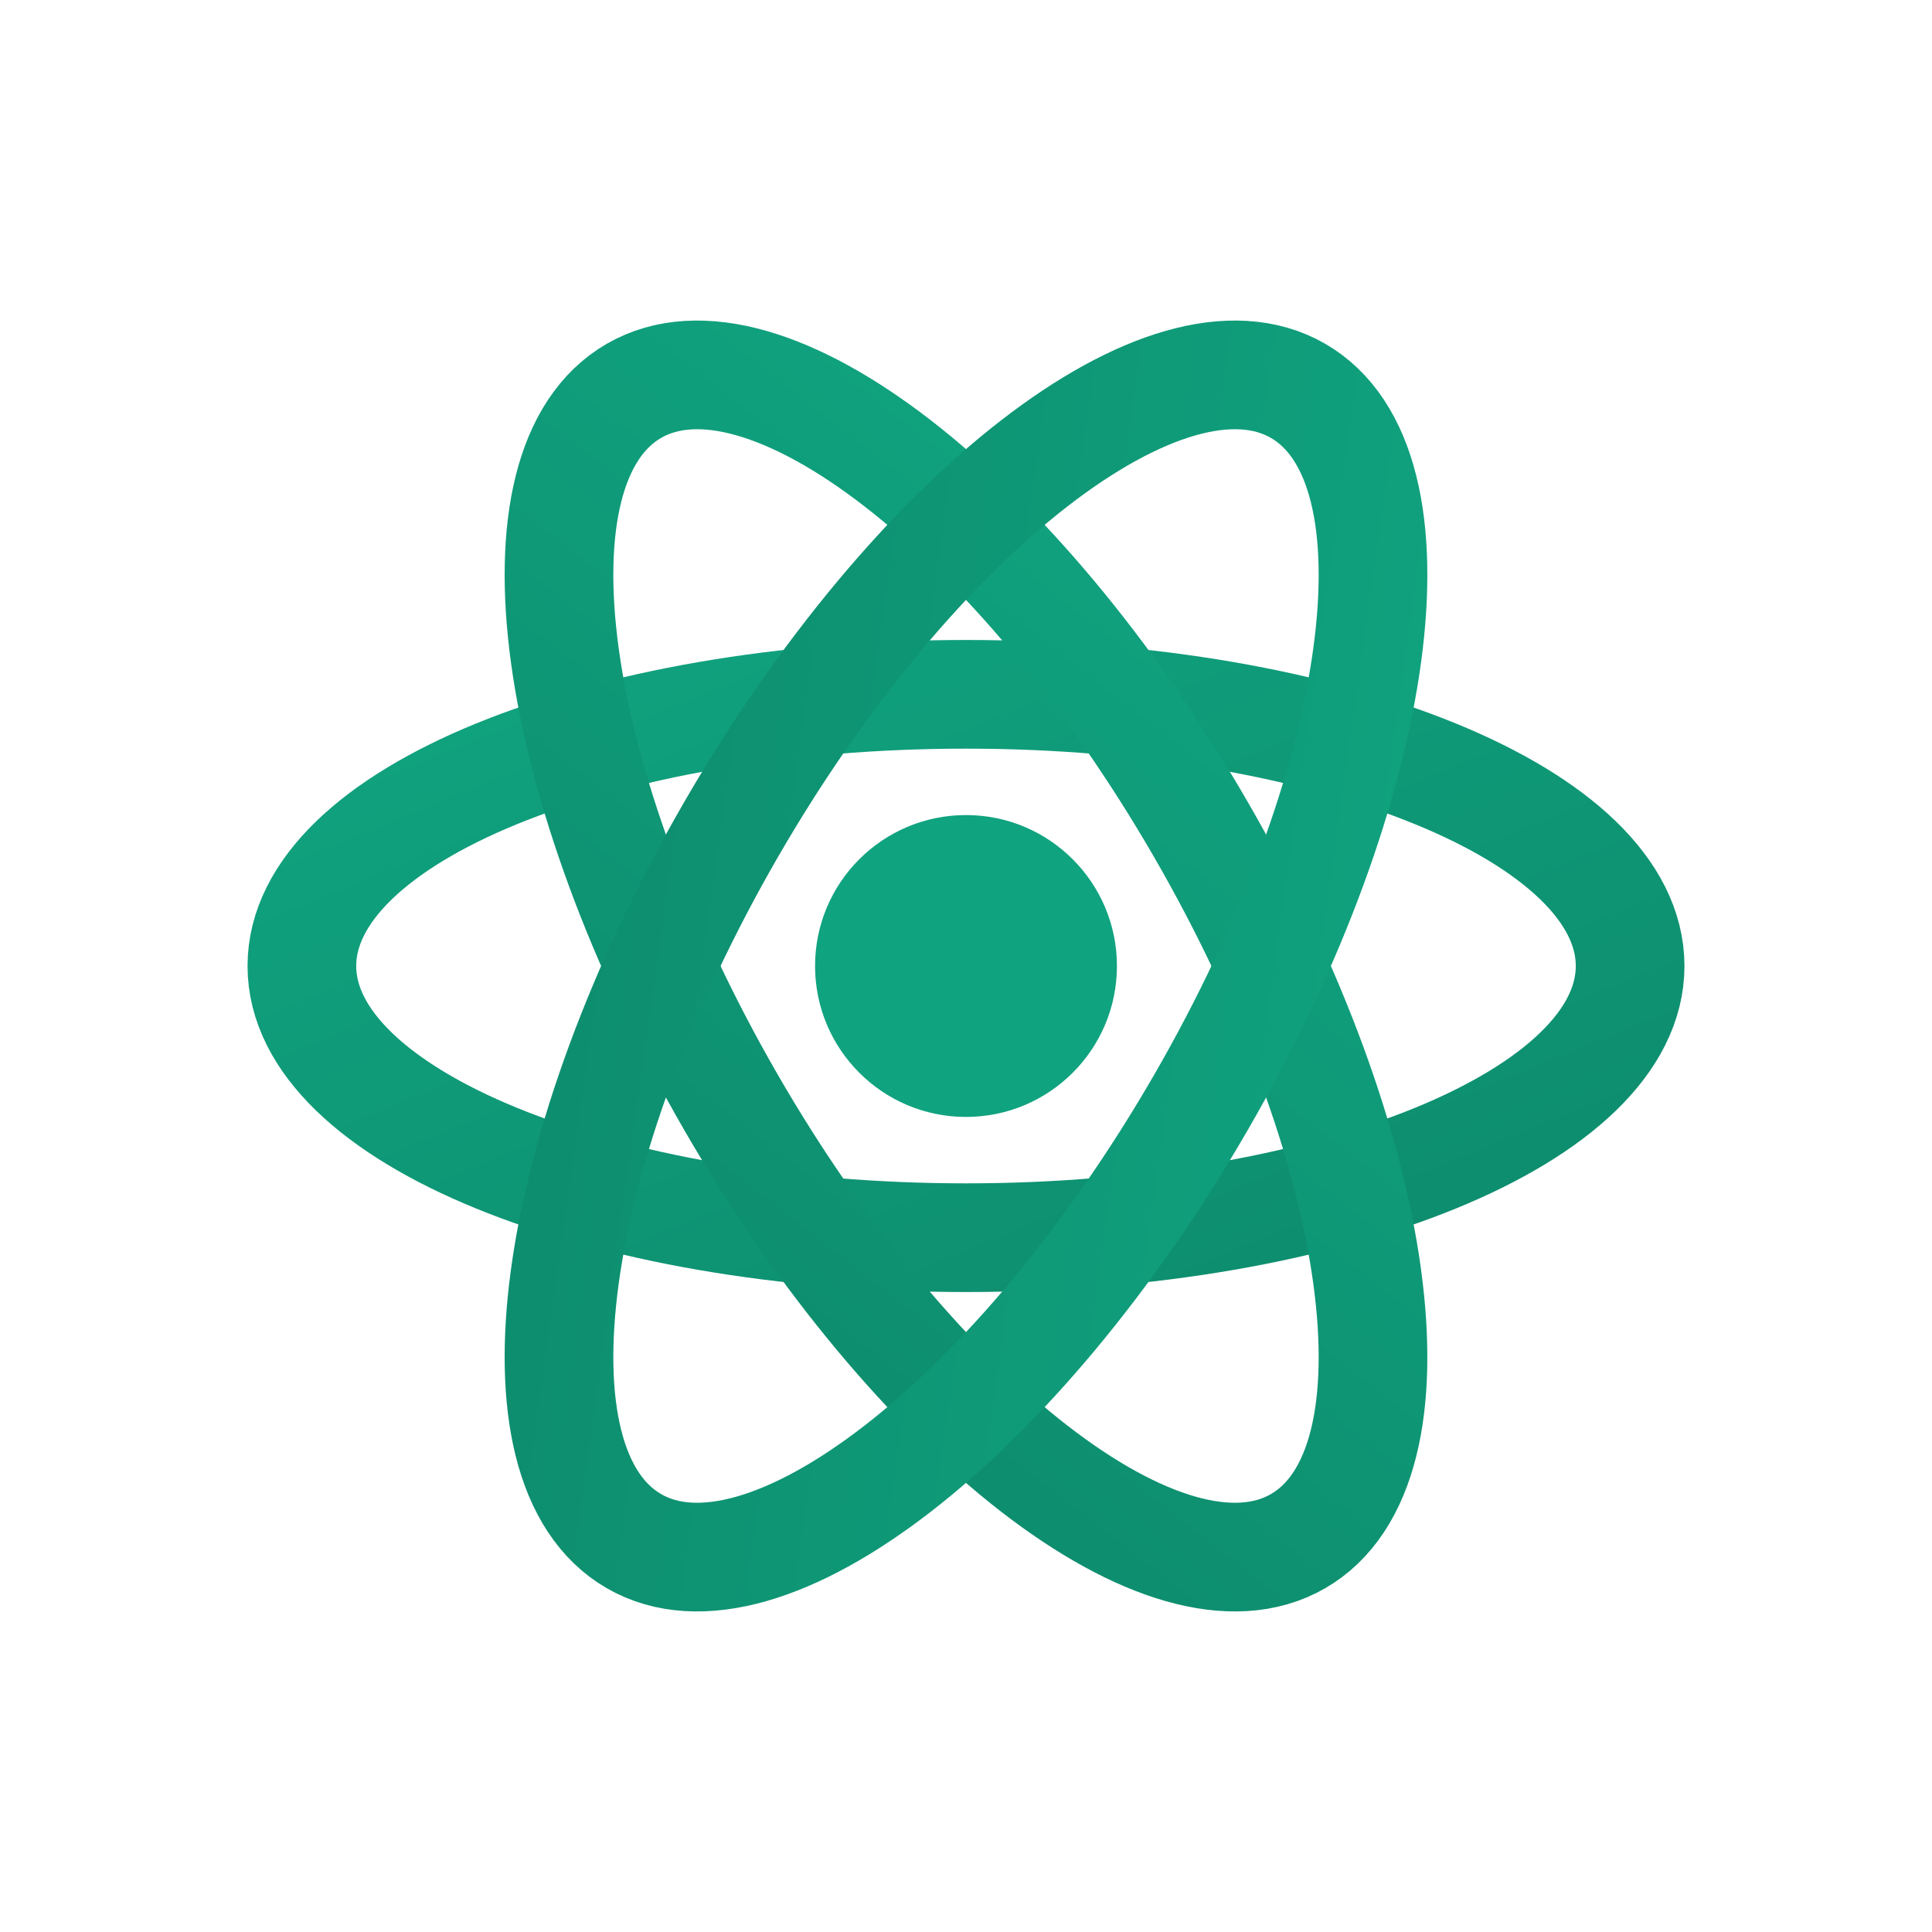
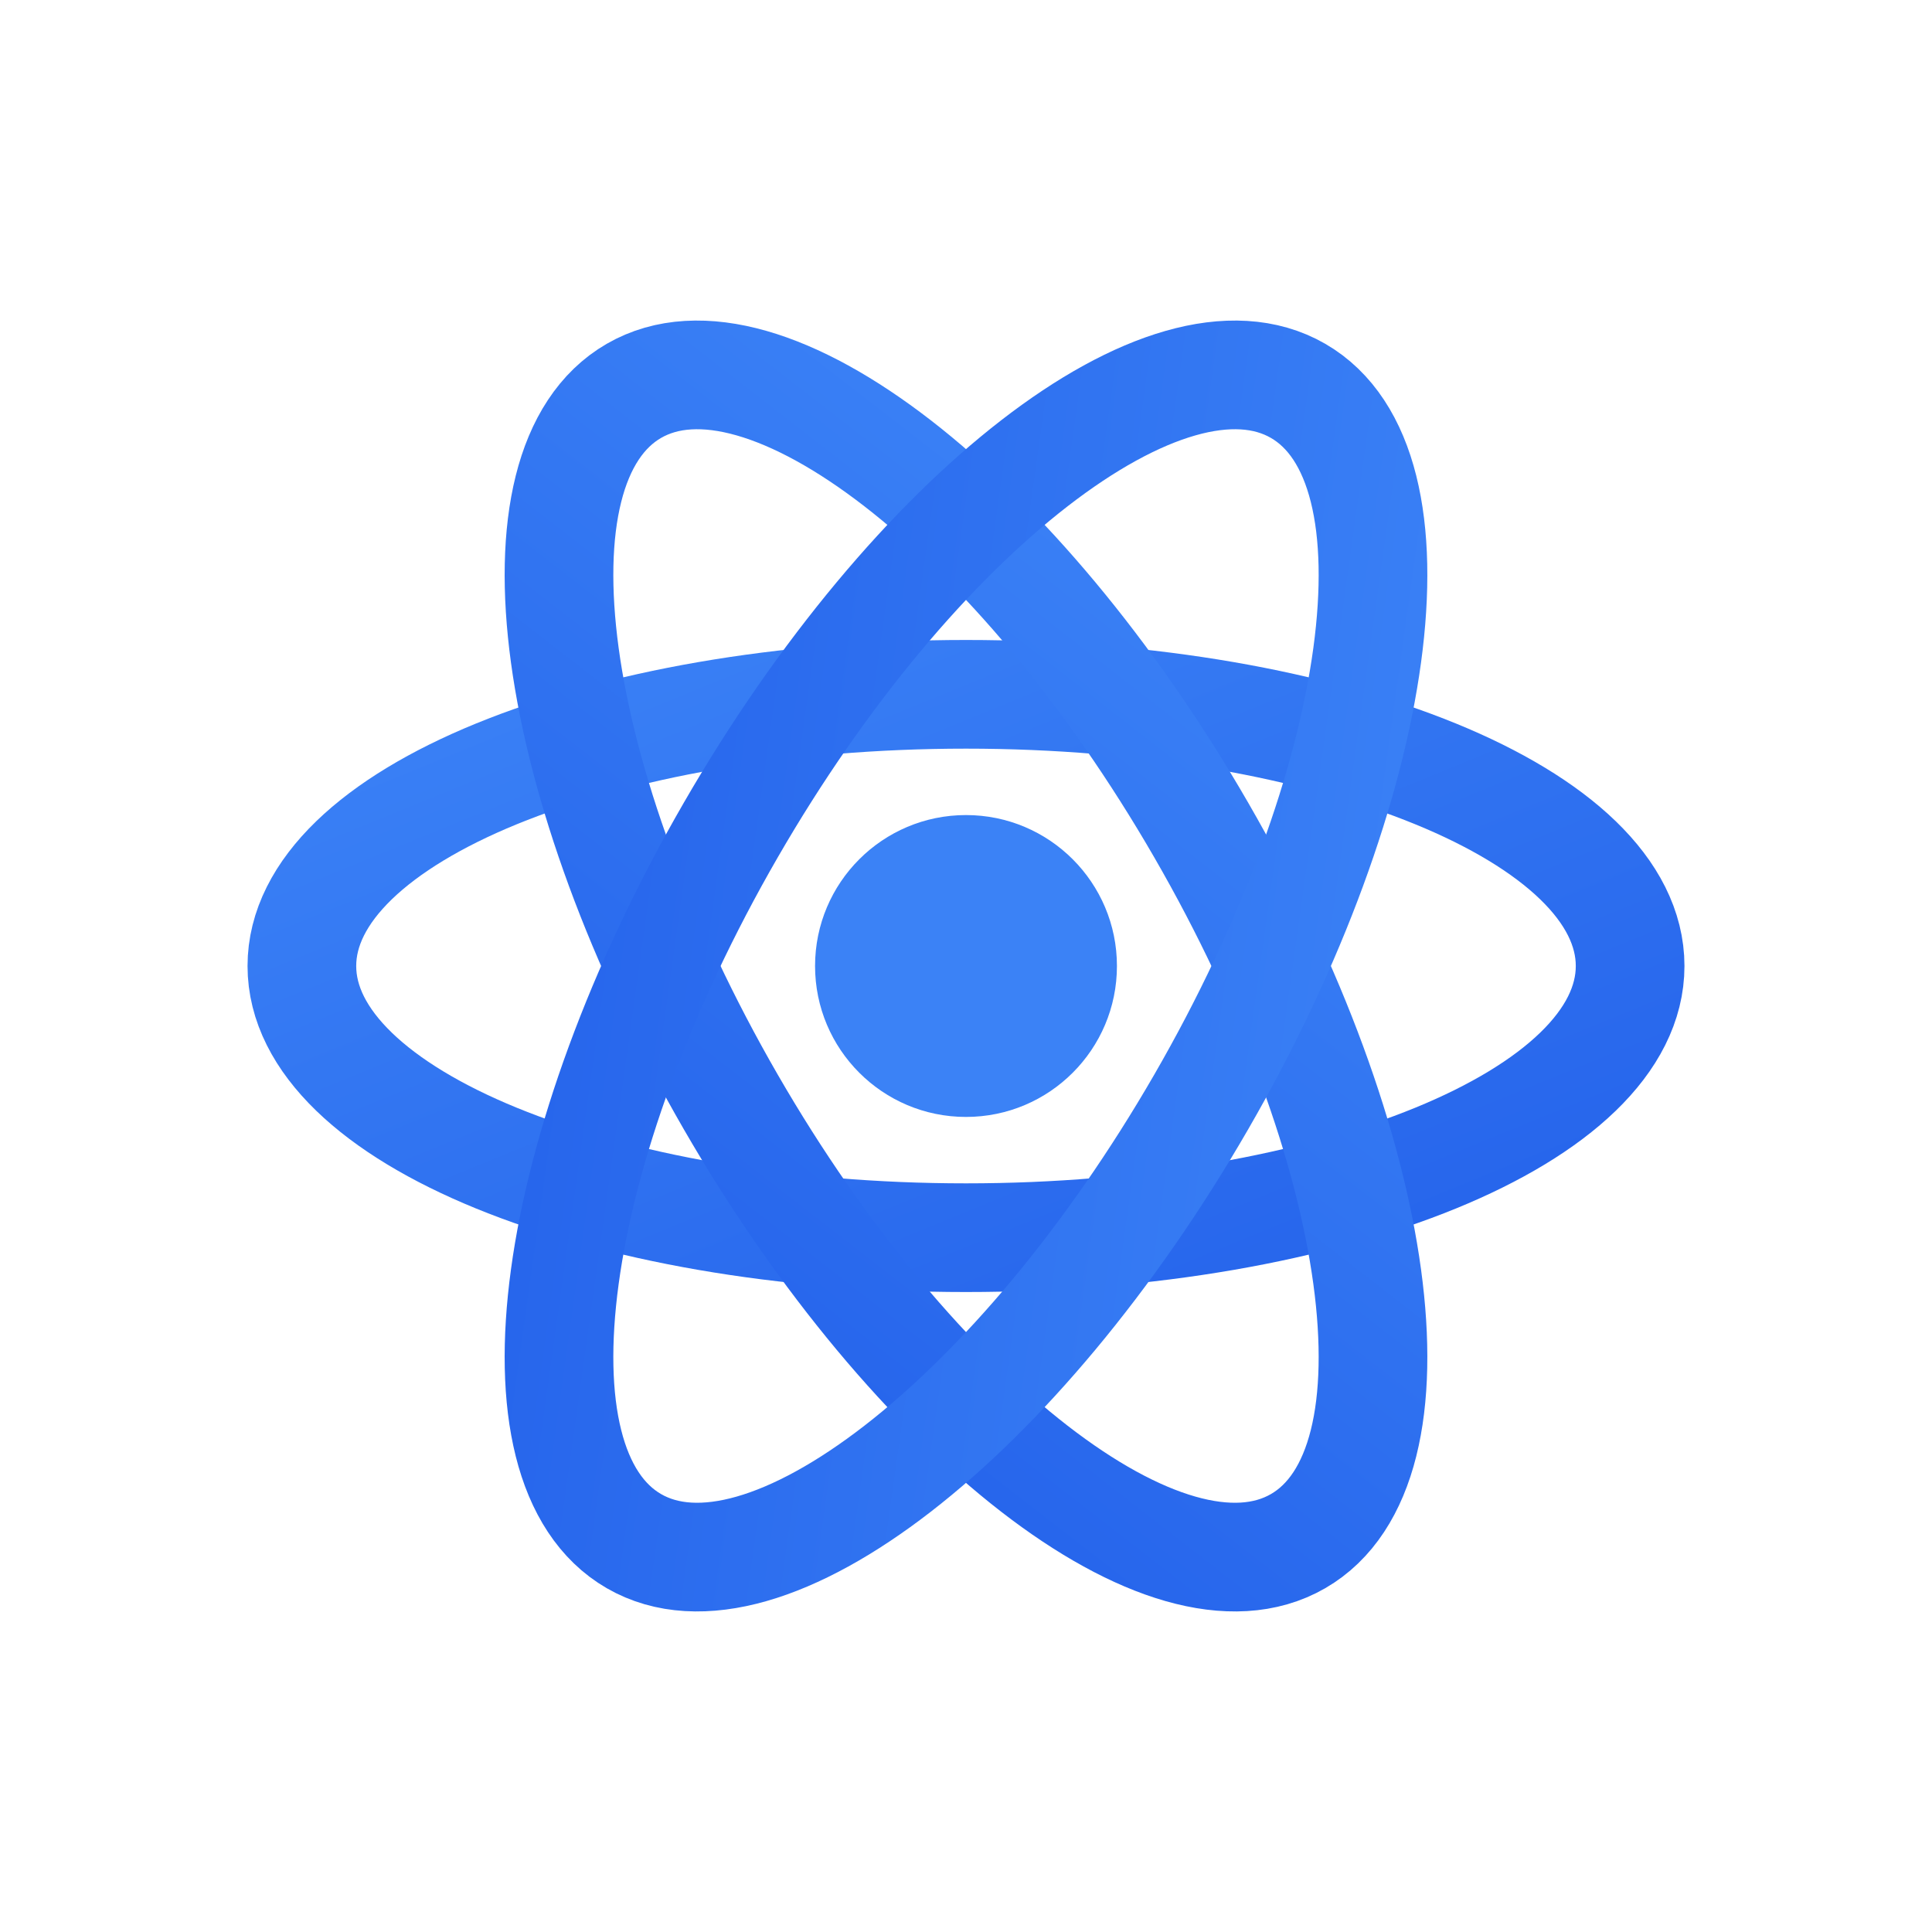
<svg xmlns="http://www.w3.org/2000/svg" width="32" height="32" viewBox="0 0 32 32">
  <defs>
    <linearGradient id="nc-grad" x1="0%" y1="0%" x2="100%" y2="100%">
-       <stop offset="0%" stop-color="#10a37f" />
-       <stop offset="100%" stop-color="#0d8c6d" />
+       <stop offset="0%" stop-color="#3b82f6" />
+       <stop offset="100%" stop-color="#2563eb" />
    </linearGradient>
  </defs>
  <g fill="none" stroke="url(#nc-grad)" stroke-width="1.8" stroke-linecap="round">
    <ellipse cx="16" cy="16" rx="11" ry="4.5" />
    <ellipse cx="16" cy="16" rx="11" ry="4.5" transform="rotate(60 16 16)" />
    <ellipse cx="16" cy="16" rx="11" ry="4.5" transform="rotate(120 16 16)" />
-     <circle cx="16" cy="16" r="2.5" fill="#10a37f" stroke="none" />
+     <circle cx="16" cy="16" r="2.5" fill="#3b82f6" stroke="none" />
  </g>
</svg>
